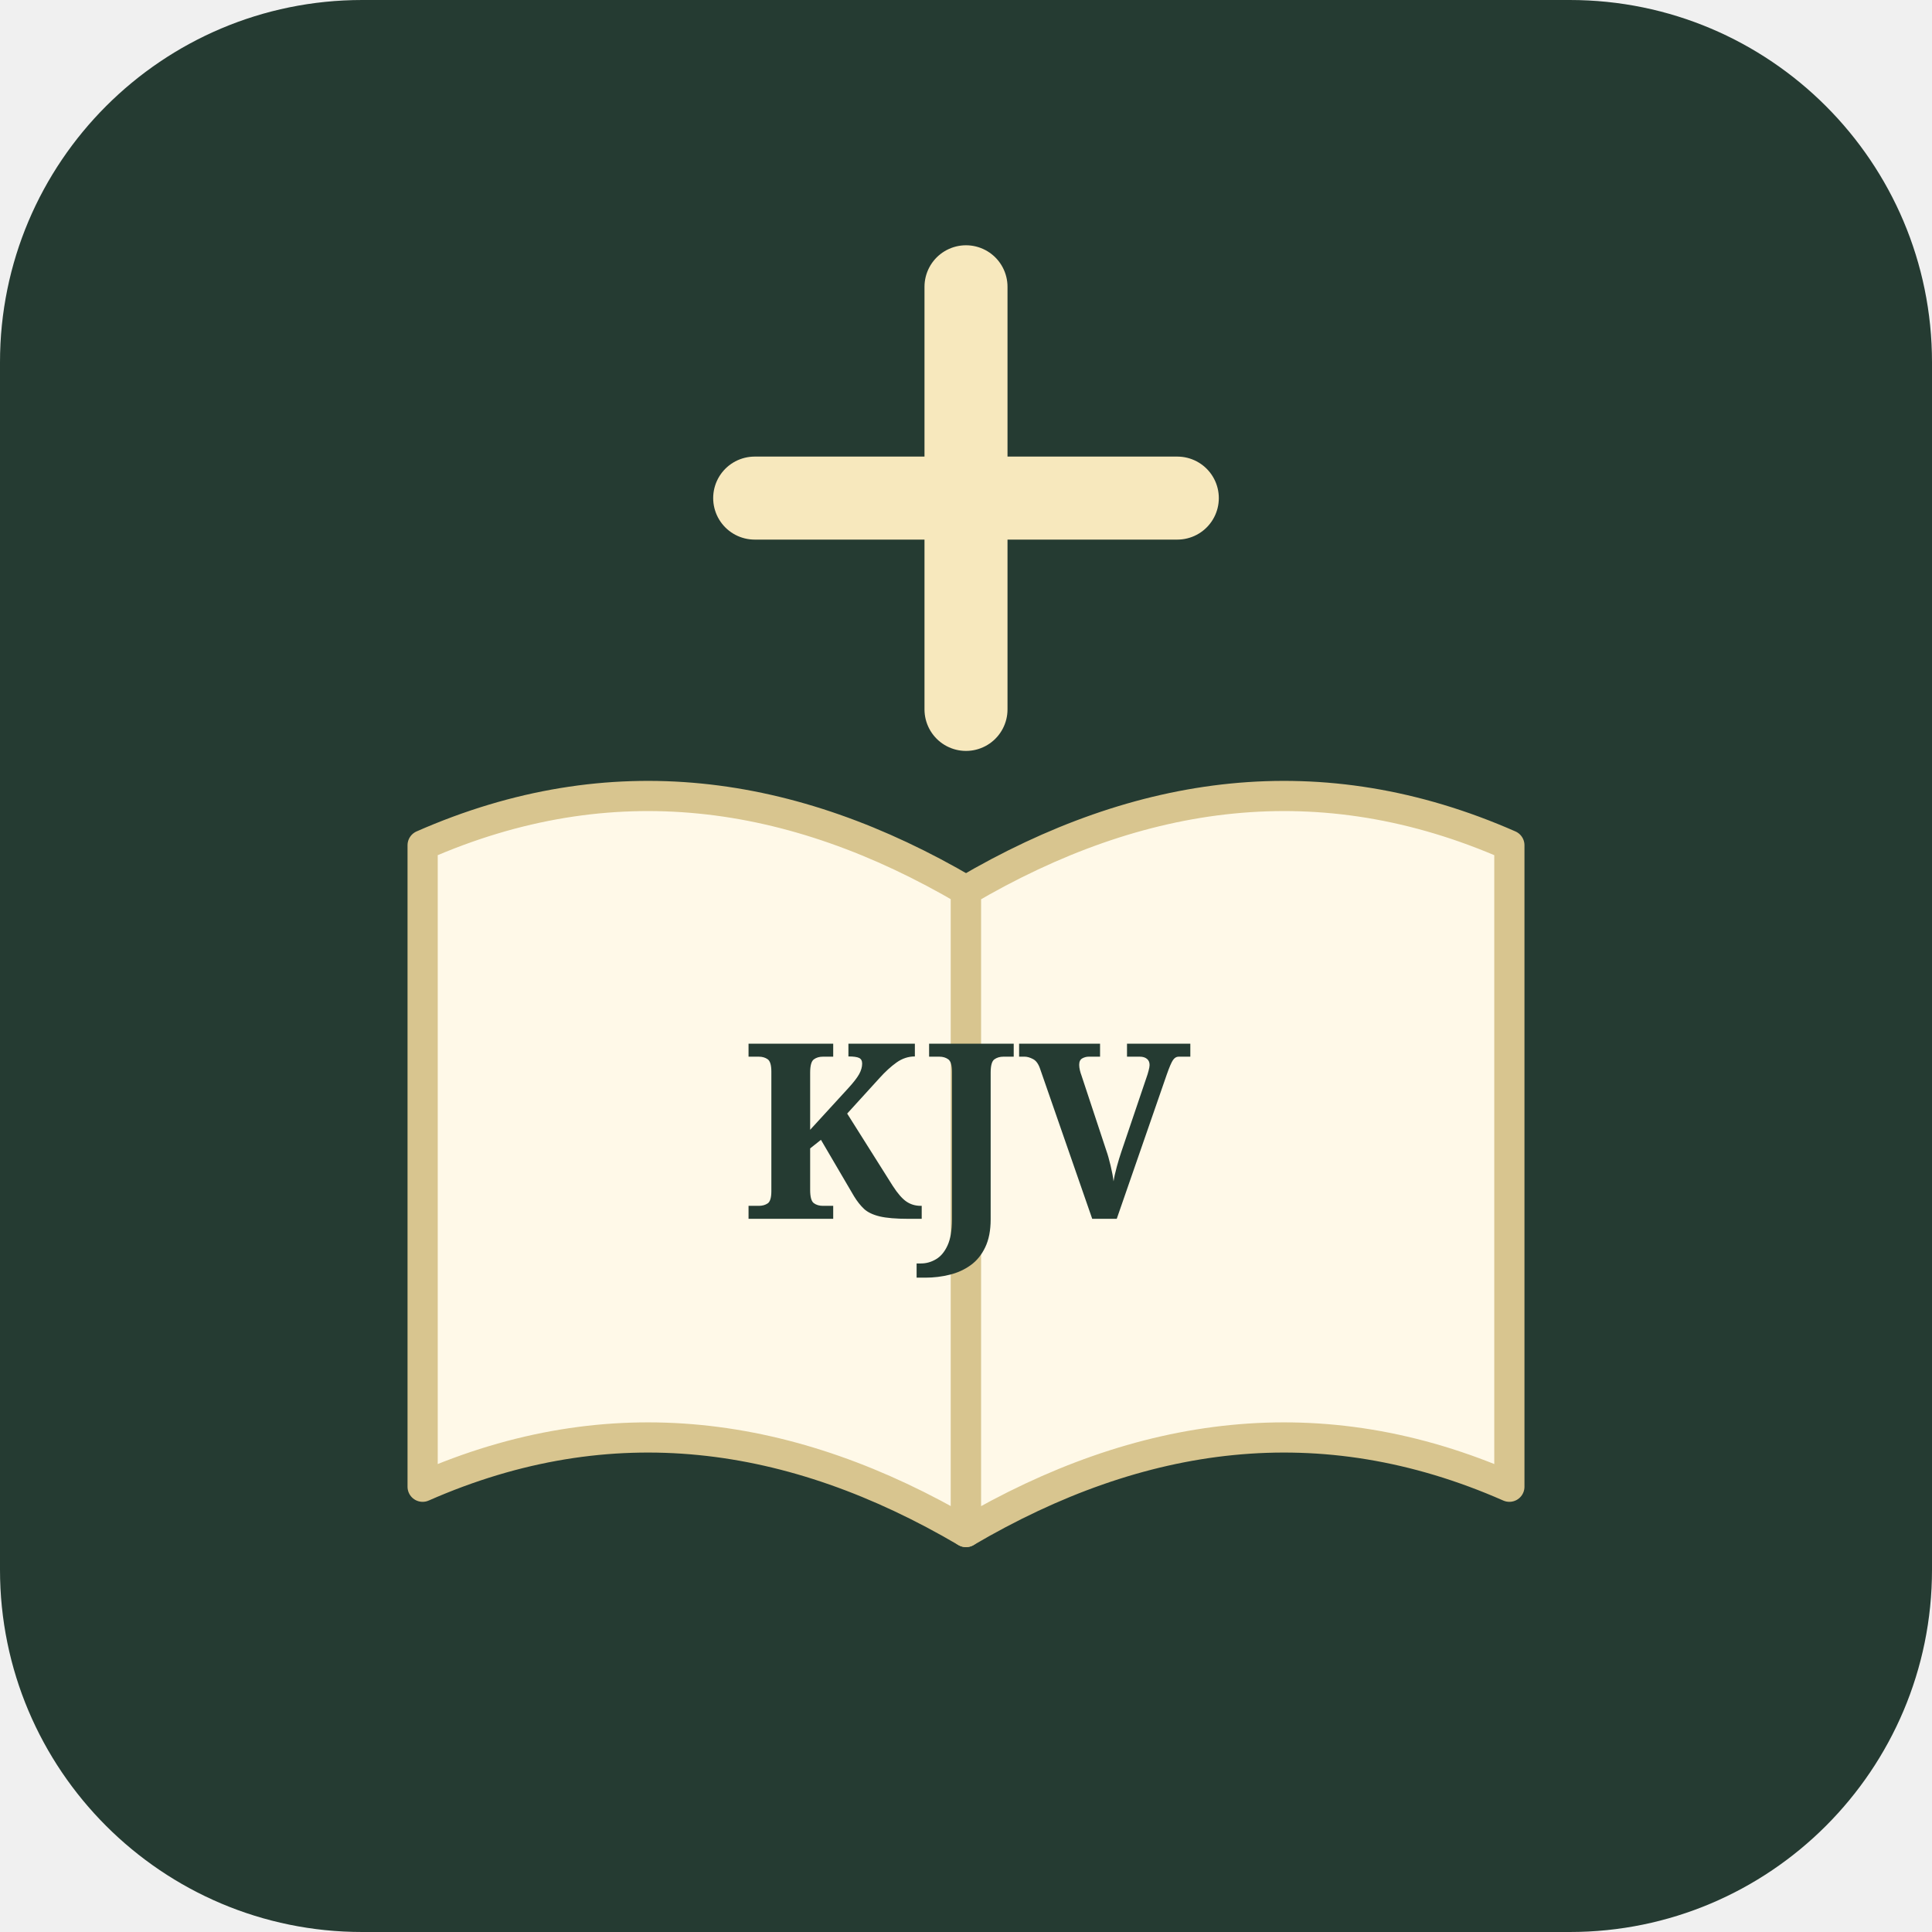
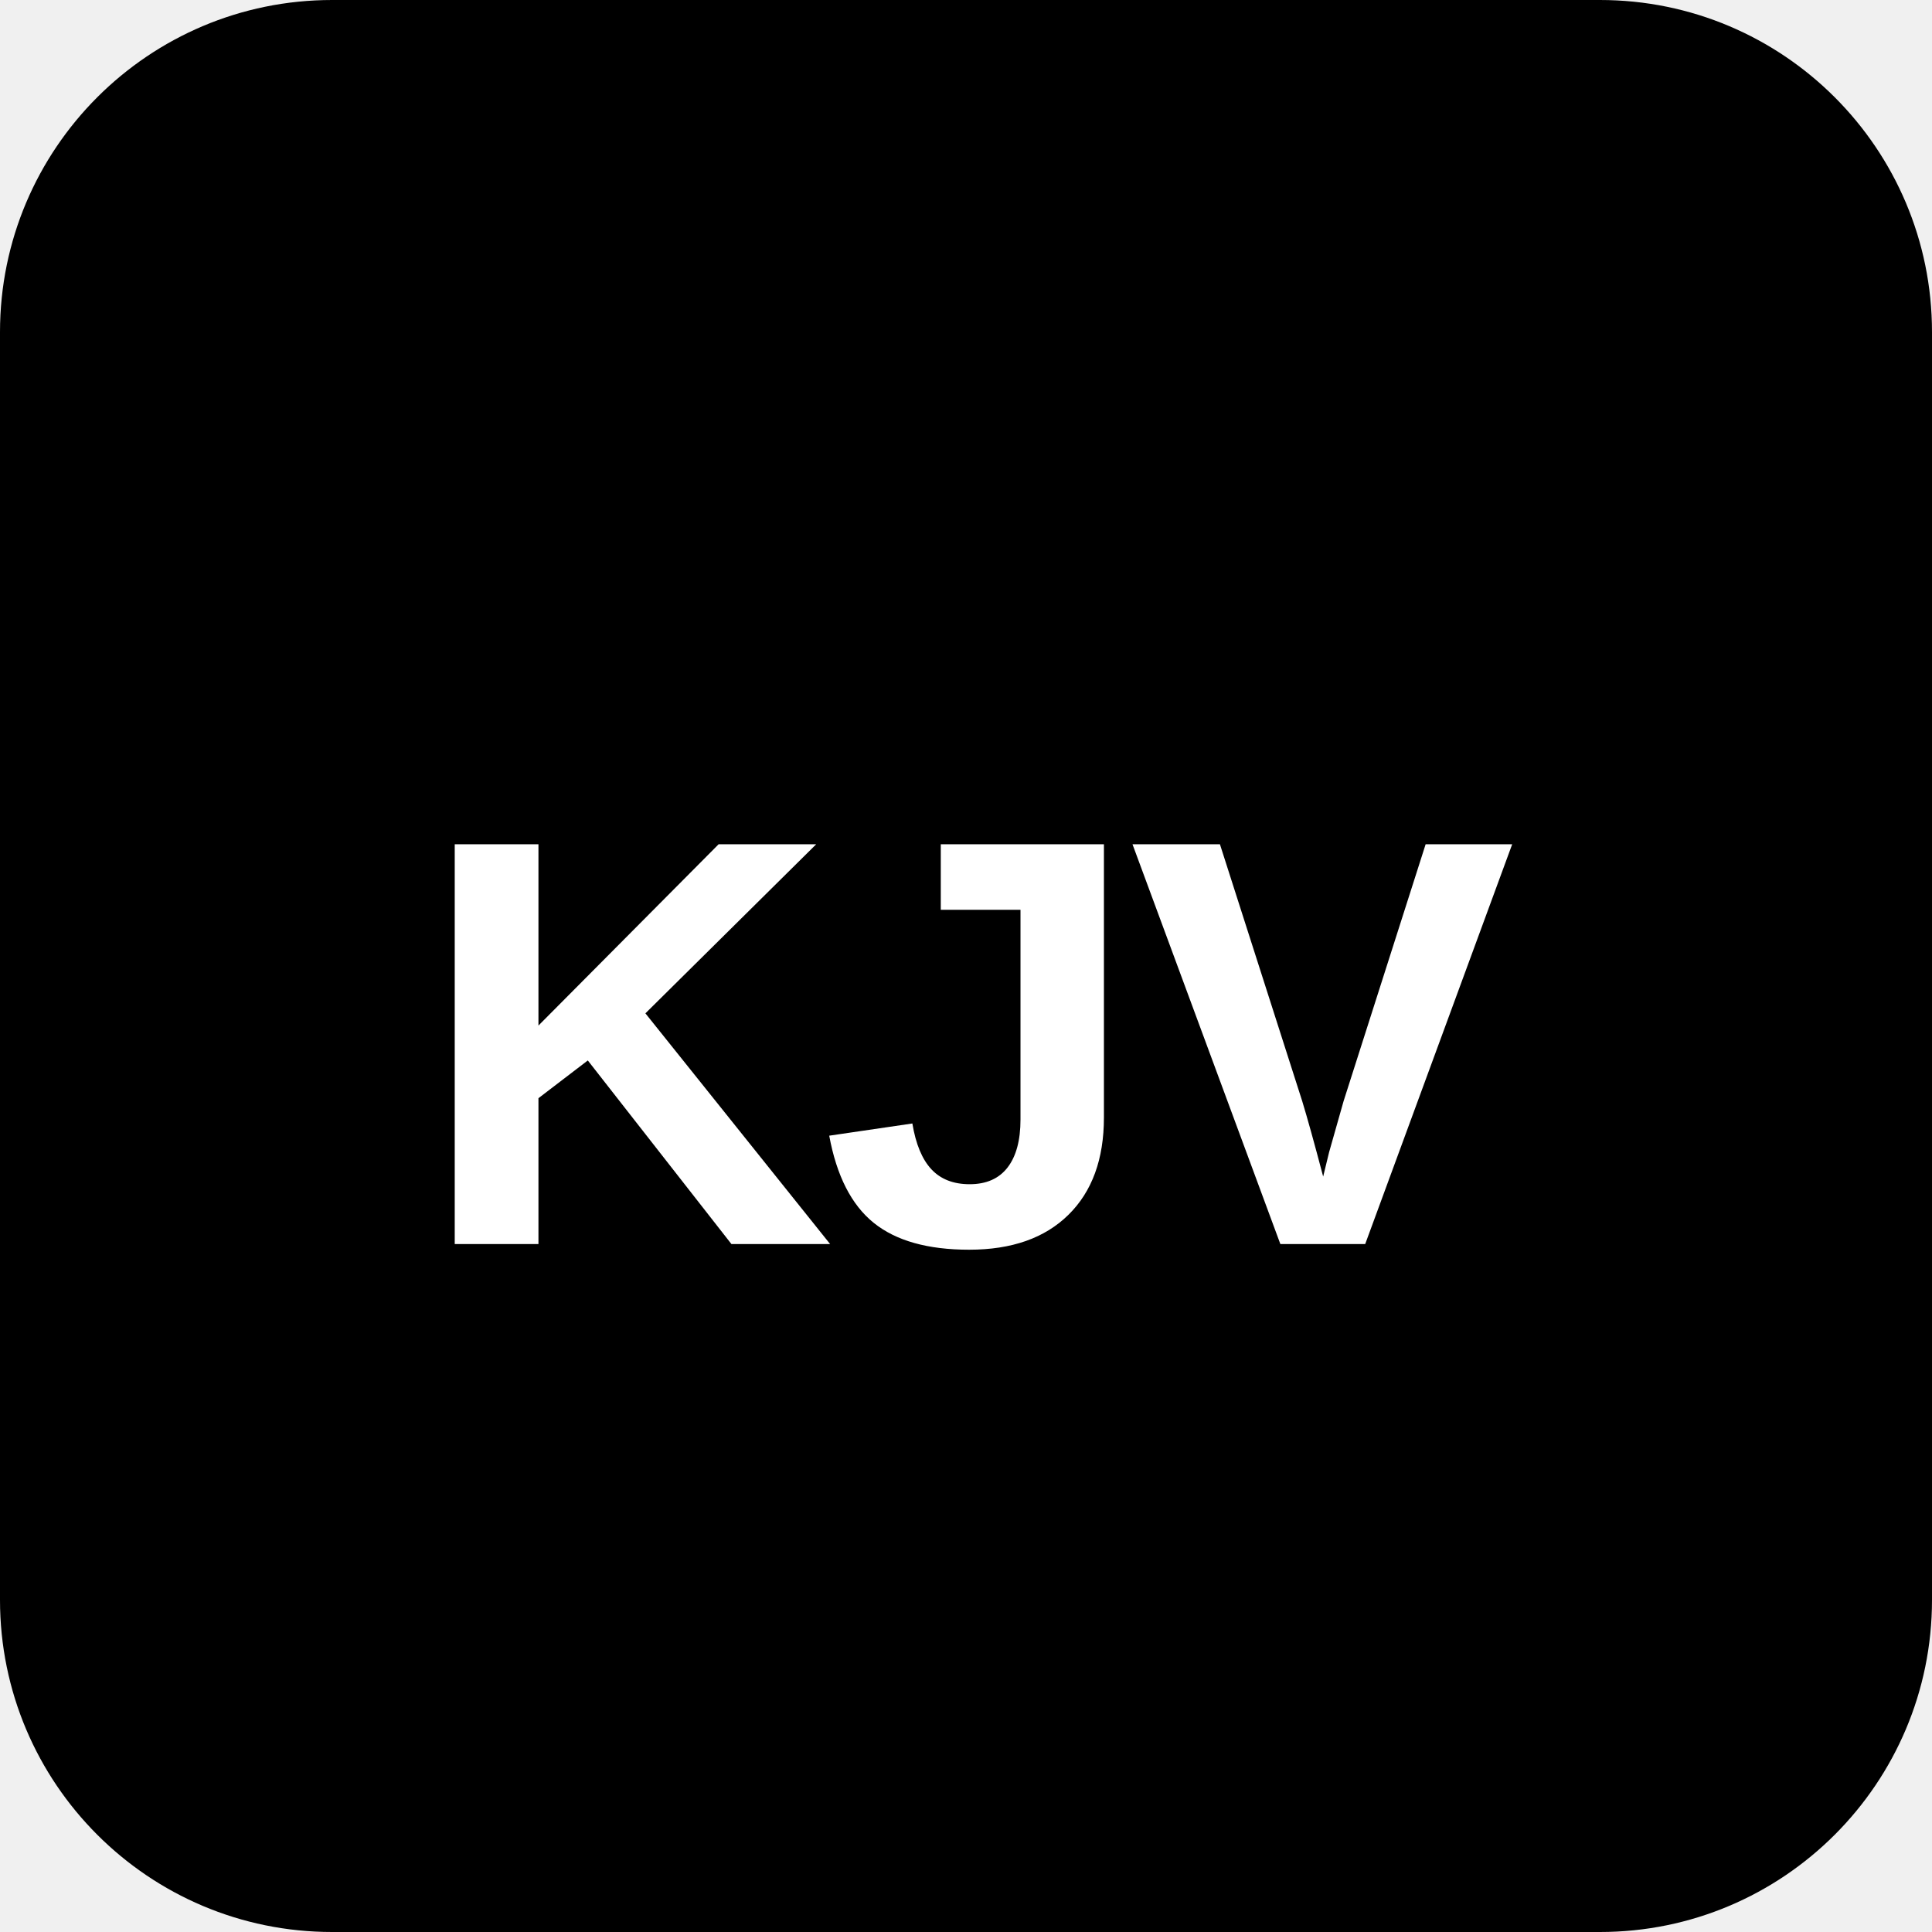
- <svg xmlns="http://www.w3.org/2000/svg" viewBox="0 0 512 512" role="img" aria-label="KJV Audio Bible">
-   <rect width="512" height="512" rx="96" fill="#253b32" />
-   <path d="M256 76v112M200 132h112" stroke="#f7e8bd" stroke-width="22" stroke-linecap="round" />
-   <path d="M112 224c50-22 98-15 144 12v170c-46-27-94-34-144-12z" fill="#fff9e8" stroke="#d8c58f" stroke-width="8" stroke-linejoin="round" />
-   <path d="M400 224c-50-22-98-15-144 12v170c46-27 94-34 144-12z" fill="#fff9e8" stroke="#d8c58f" stroke-width="8" stroke-linejoin="round" />
-   <path d="M256 236v170" stroke="#d8c58f" stroke-width="6" />
-   <text x="256" y="323" text-anchor="middle" font-family="Georgia,serif" font-size="65" font-weight="700" fill="#253b32">KJV</text>
+ <svg xmlns="http://www.w3.org/2000/svg" viewBox="0 0 512 512" role="img" aria-label="KJV">
+   <rect width="512" height="512" rx="88" fill="#000" />
+   <text x="256" y="286" text-anchor="middle" dominant-baseline="middle" font-family="Arial,Helvetica,sans-serif" font-size="154" font-weight="800" letter-spacing="-4" fill="#fff">KJV</text>
</svg>
